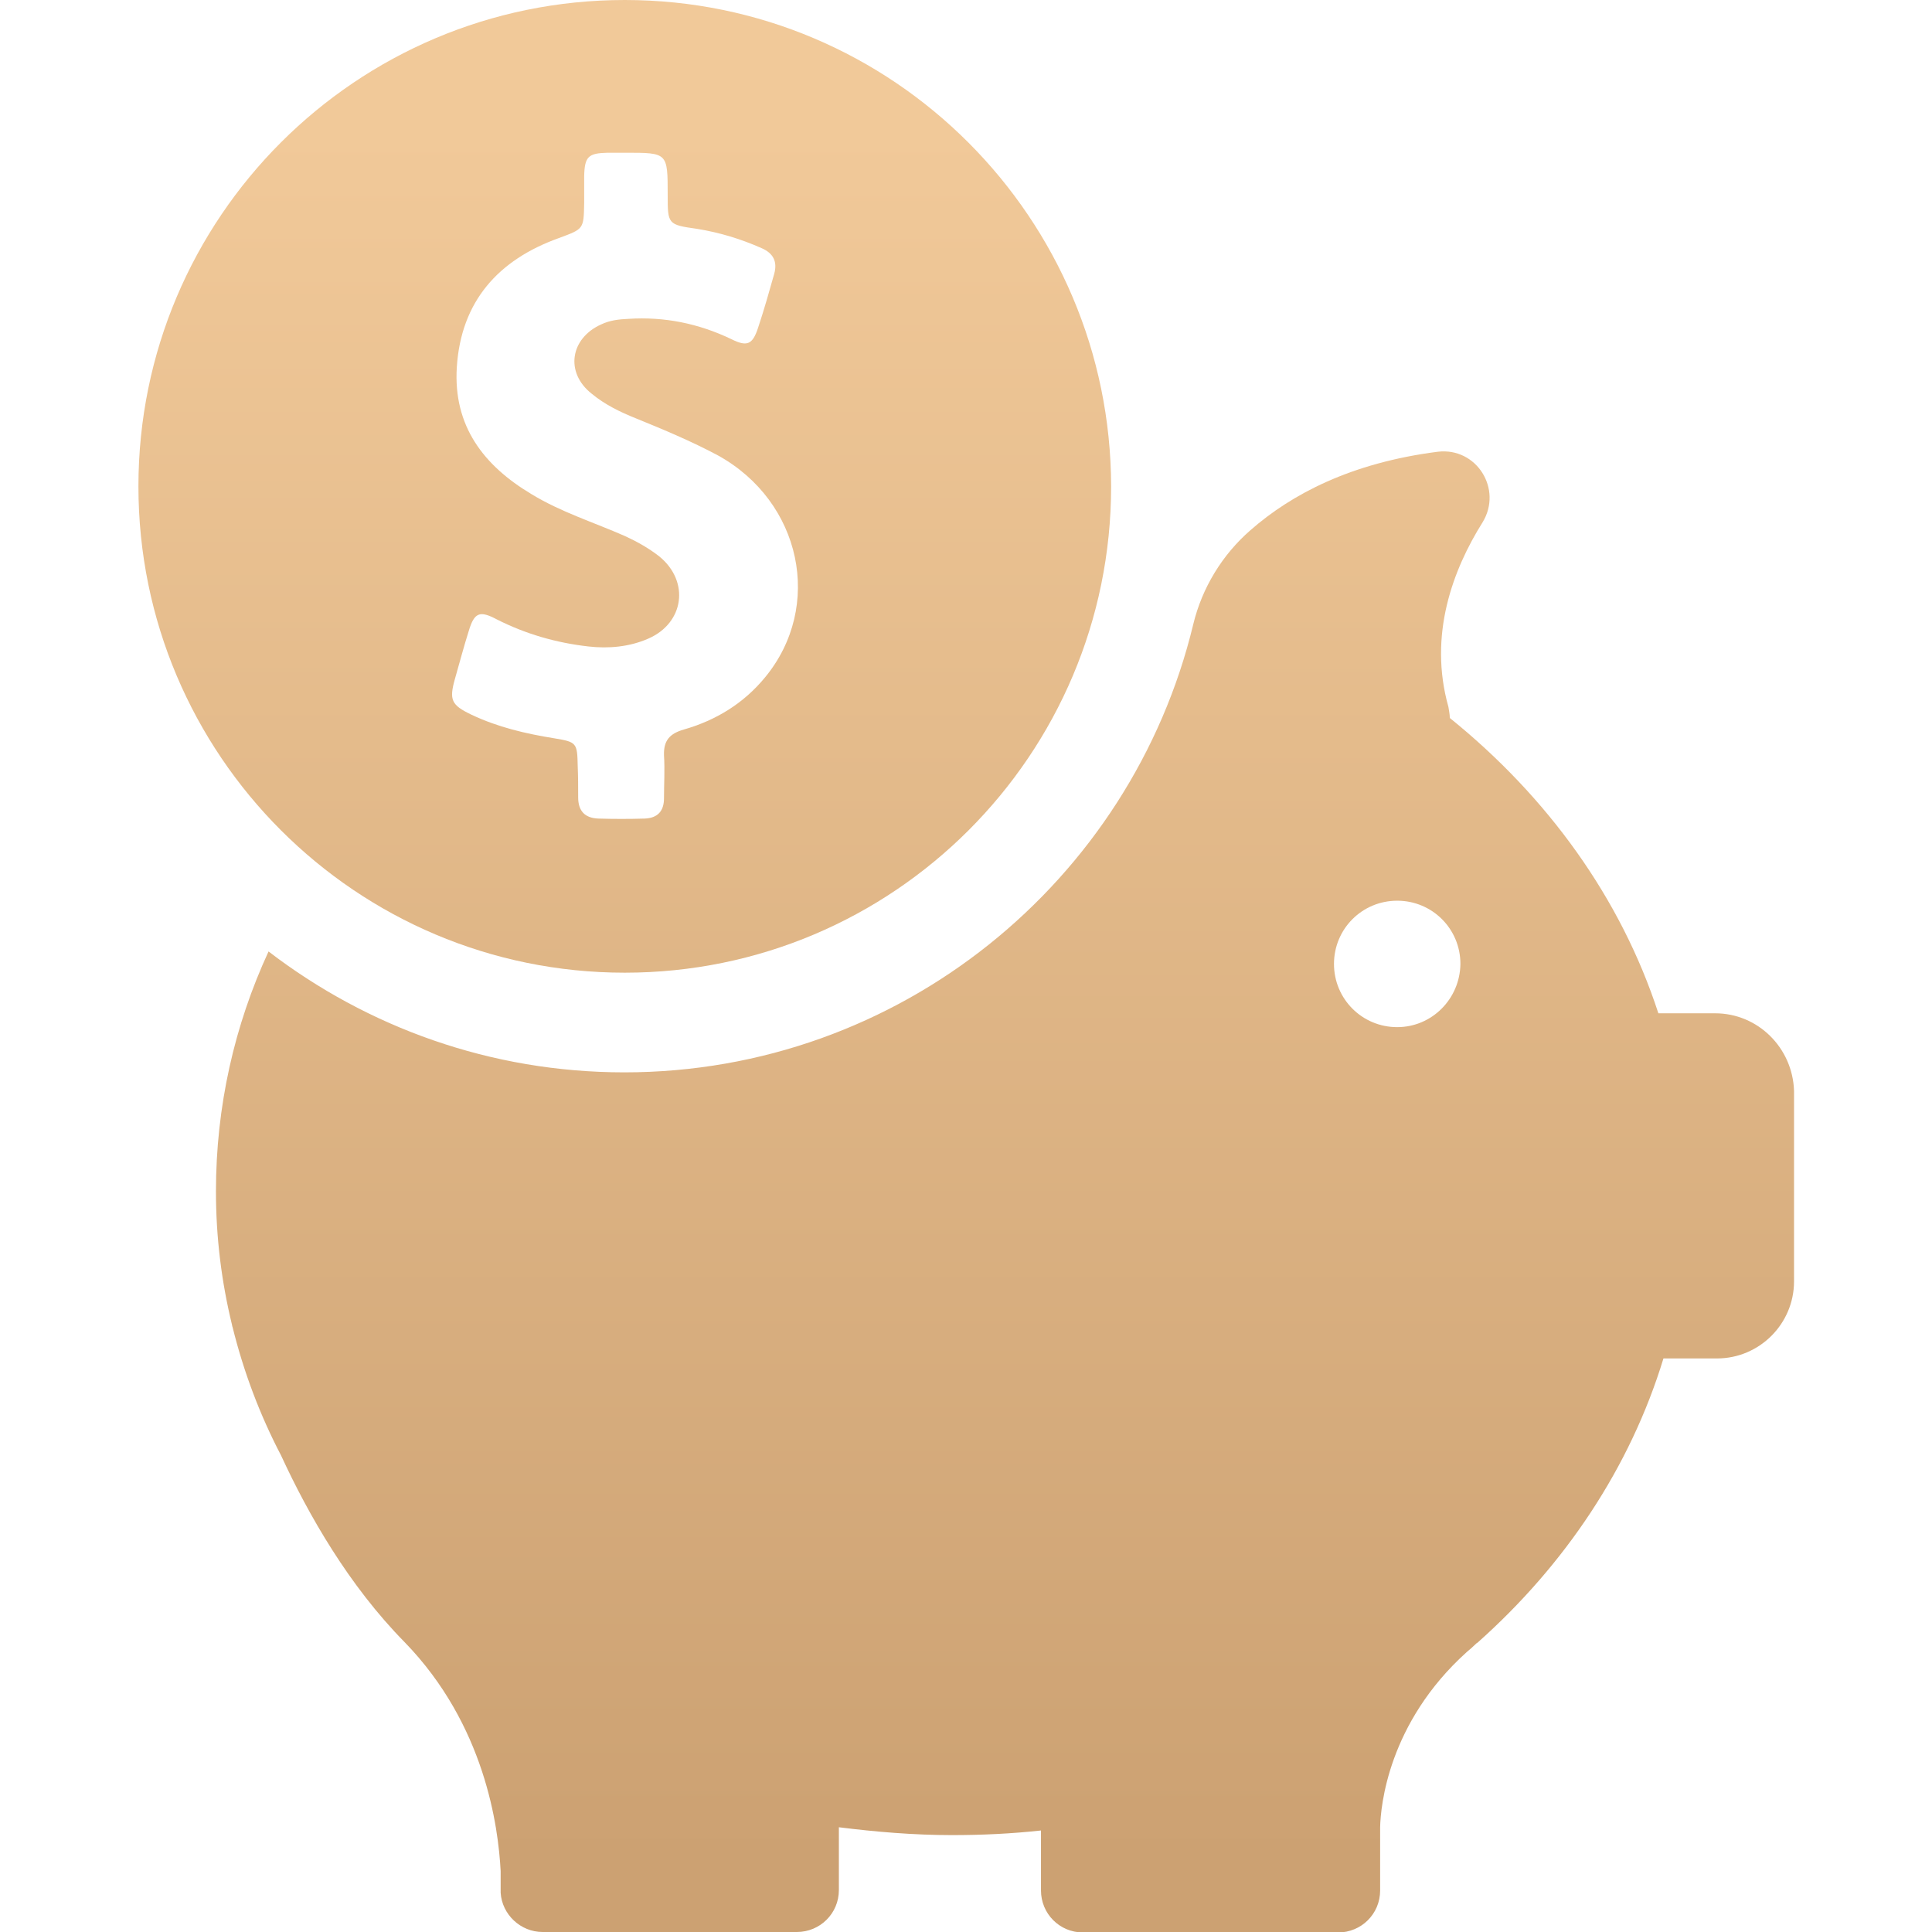
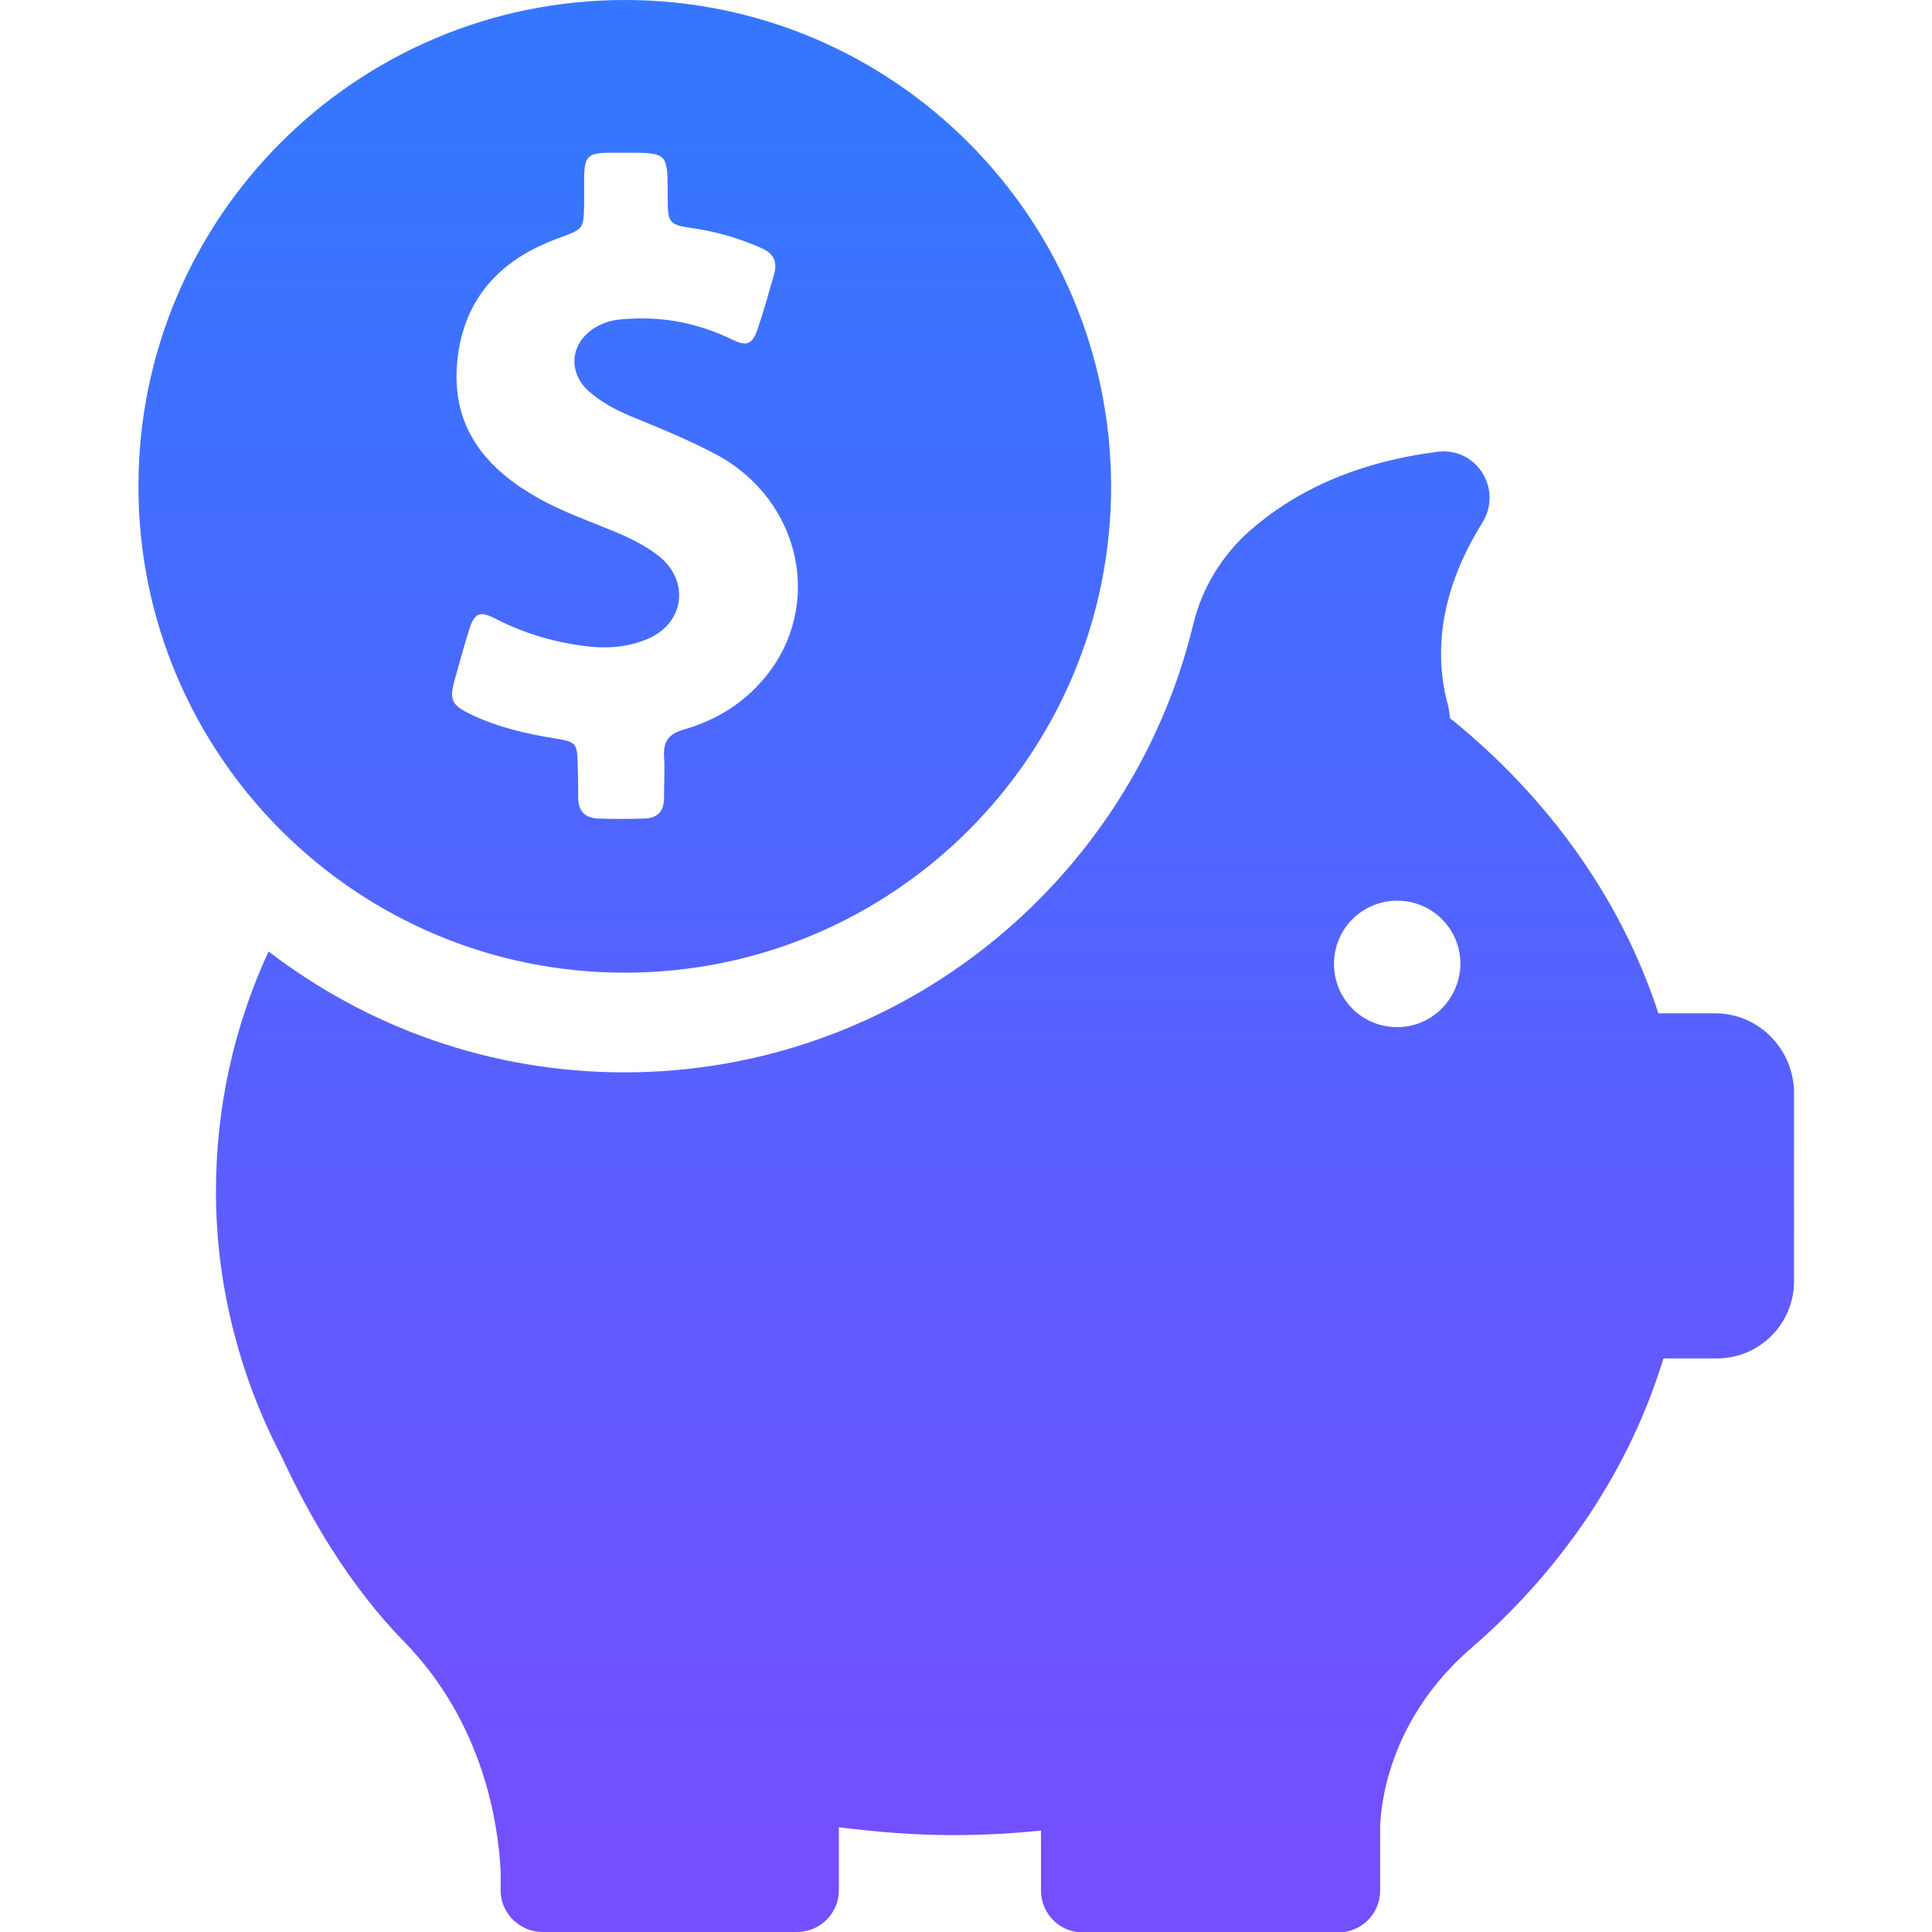
<svg xmlns="http://www.w3.org/2000/svg" version="1.1" id="圖層_1" x="0px" y="0px" viewBox="0 0 41.87 41.87" style="enable-background:new 0 0 41.87 41.87;" xml:space="preserve">
  <style type="text/css">
	.st0{fill:url(#SVGID_1_);}
	.st1{fill:url(#SVGID_2_);}
	.st2{fill:url(#SVGID_3_);}
	.st3{fill:url(#SVGID_4_);}
	.st4{fill:url(#SVGID_5_);}
	.st5{fill:url(#SVGID_6_);}
	.st6{fill:url(#SVGID_7_);}
	.st7{fill:url(#SVGID_8_);}
</style>
  <g>
    <g>
      <linearGradient id="SVGID_1_" gradientUnits="userSpaceOnUse" x1="13.537" y1="40.34" x2="13.537" y2="2.836">
-         <stop offset="0" style="stop-color:#CCA172" />
-         <stop offset="1" style="stop-color:#F1C999" />
+         <stop offset="0" style="stop-color:#744FFF" />
+         <stop offset="1" style="stop-color:#3676FF" />
      </linearGradient>
      <path class="st0" d="M13.54,21.08c5.82,0,10.54-4.72,10.54-10.54C24.07,4.73,19.36,0,13.54,0C7.72,0,3,4.72,3,10.54    S7.72,21.08,13.54,21.08z M9.86,14.71c0.1-0.35,0.19-0.69,0.3-1.04c0.12-0.4,0.24-0.44,0.6-0.25c0.63,0.32,1.29,0.51,1.99,0.59    c0.44,0.05,0.89,0.01,1.3-0.17c0.78-0.34,0.9-1.24,0.24-1.78c-0.23-0.18-0.48-0.32-0.74-0.44c-0.68-0.3-1.39-0.52-2.03-0.91    c-1.04-0.62-1.7-1.48-1.62-2.75c0.09-1.43,0.9-2.33,2.21-2.8c0.54-0.2,0.54-0.19,0.55-0.76c0-0.19,0-0.38,0-0.58    c0.01-0.43,0.09-0.5,0.51-0.51c0.13,0,0.26,0,0.39,0c0.91,0,0.91,0,0.91,0.91c0,0.64,0,0.65,0.64,0.74    c0.49,0.08,0.95,0.22,1.4,0.42c0.25,0.11,0.34,0.29,0.27,0.55c-0.11,0.39-0.22,0.78-0.35,1.17c-0.12,0.37-0.24,0.42-0.58,0.25    c-0.71-0.34-1.45-0.49-2.23-0.44c-0.21,0.01-0.4,0.03-0.59,0.12c-0.67,0.3-0.79,1.04-0.21,1.5c0.29,0.24,0.62,0.4,0.97,0.54    c0.59,0.24,1.19,0.49,1.77,0.8c1.81,1,2.29,3.27,1.02,4.81c-0.46,0.56-1.06,0.93-1.76,1.13c-0.31,0.09-0.44,0.24-0.43,0.56    c0.02,0.31,0,0.62,0,0.93c0,0.28-0.14,0.43-0.42,0.44c-0.33,0.01-0.67,0.01-1,0c-0.3-0.01-0.44-0.17-0.44-0.46    c0-0.23,0-0.45-0.01-0.68c-0.01-0.5-0.02-0.52-0.51-0.6c-0.62-0.1-1.22-0.24-1.79-0.51C9.78,15.28,9.73,15.17,9.86,14.71z" />
      <linearGradient id="SVGID_2_" gradientUnits="userSpaceOnUse" x1="21.775" y1="40.34" x2="21.775" y2="2.836">
-         <stop offset="0" style="stop-color:#CCA172" />
-         <stop offset="1" style="stop-color:#F1C999" />
+         <stop offset="0" style="stop-color:#744FFF" />
+         <stop offset="1" style="stop-color:#3676FF" />
      </linearGradient>
      <path class="st1" d="M37.17,21.96h-1.23l0,0c-0.81-2.49-2.4-4.69-4.52-6.4c0-0.08-0.02-0.17-0.03-0.24c-0.44-1.56,0.1-2.98,0.74-4    c0.44-0.72-0.13-1.63-0.97-1.53c-1.88,0.24-3.17,0.92-4.06,1.7c-0.61,0.53-1.05,1.25-1.24,2.04c-1.34,5.56-6.36,9.71-12.33,9.71    c-2.9,0-5.57-0.98-7.71-2.62c-0.74,1.6-1.14,3.36-1.14,5.2c0,0.99,0.12,1.96,0.35,2.9l0,0c0,0,0,0.02,0.01,0.04    c0.24,0.97,0.59,1.9,1.05,2.78c0.6,1.3,1.47,2.82,2.68,4.05c1.74,1.79,2.03,4,2.08,4.96v0.41c0,0.02,0,0.03,0,0.05    c0,0.01,0,0.01,0,0.01l0,0c0.03,0.47,0.43,0.85,0.91,0.85h5.51c0.5,0,0.91-0.4,0.91-0.91V39.6c0.8,0.1,1.62,0.17,2.45,0.17    c0.65,0,1.29-0.03,1.93-0.1v1.3c0,0.5,0.4,0.91,0.91,0.91h5.53c0.5,0,0.91-0.4,0.91-0.91V39.6c0.01-0.45,0.17-2.26,1.88-3.8    c0.06-0.05,0.12-0.1,0.18-0.16c0.02-0.02,0.03-0.03,0.05-0.04l0,0c1.9-1.69,3.31-3.8,4.03-6.16h1.16c0.92,0,1.67-0.75,1.67-1.67    v-4.13C38.85,22.71,38.1,21.96,37.17,21.96z M30.28,22.26c-0.76,0-1.37-0.61-1.37-1.37c0-0.76,0.61-1.37,1.37-1.37    c0.76,0,1.37,0.61,1.37,1.37C31.64,21.65,31.03,22.26,30.28,22.26z" />
    </g>
  </g>
</svg>
